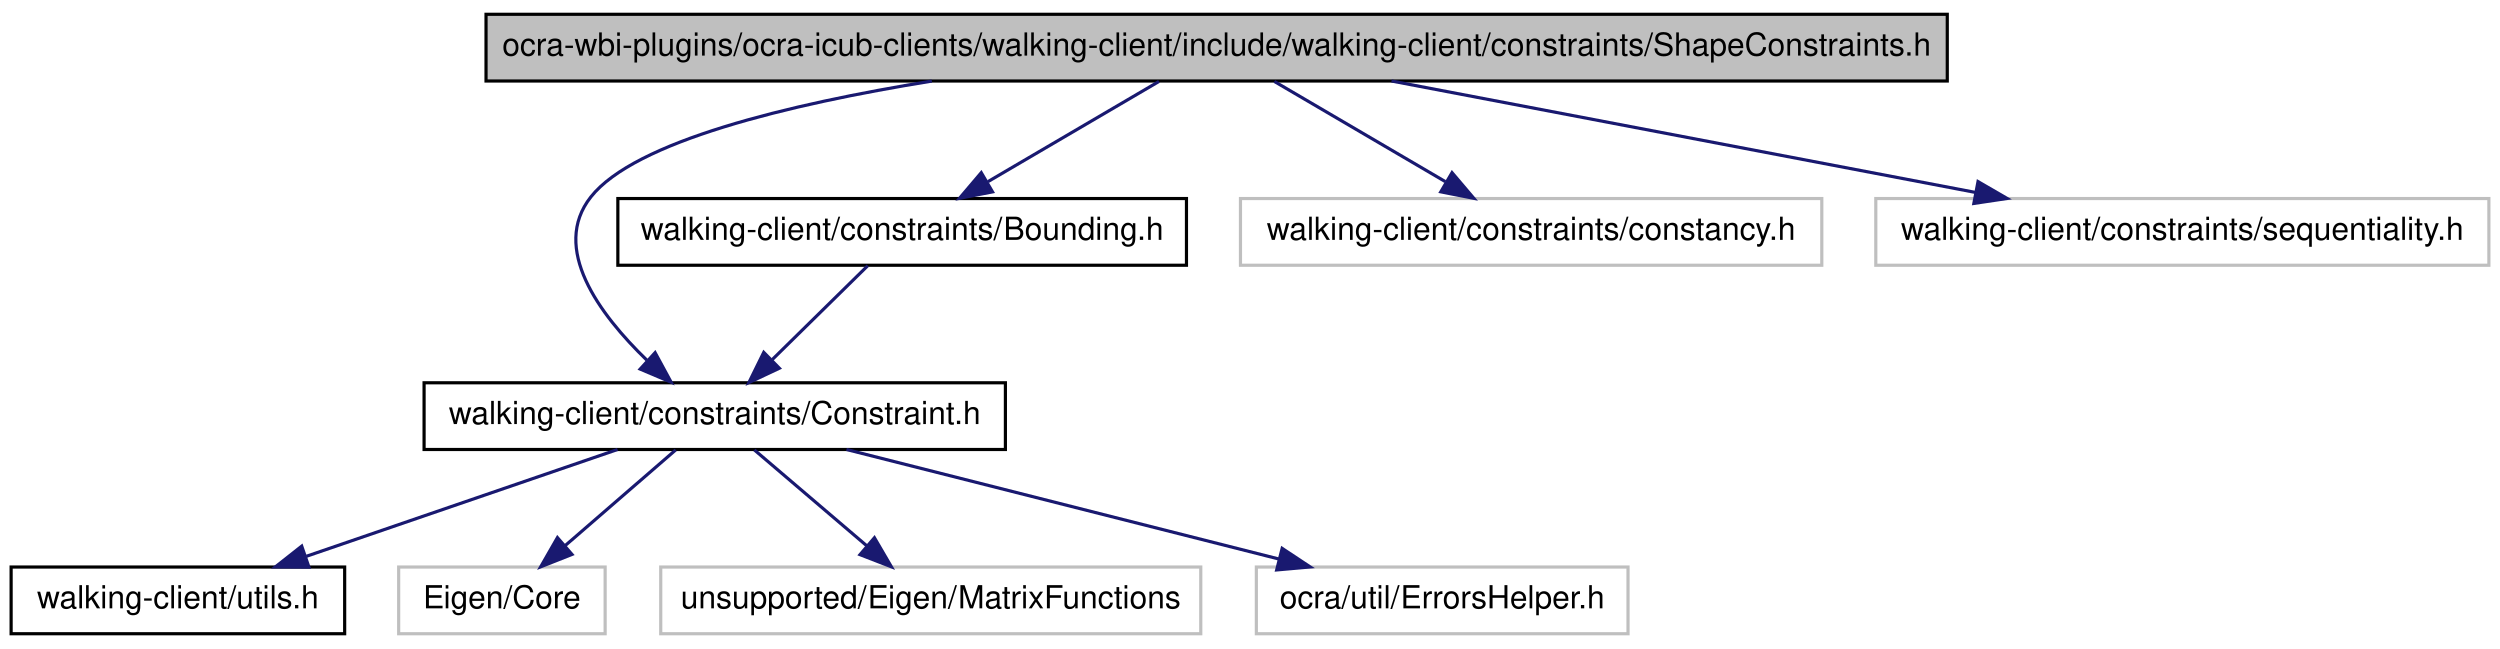
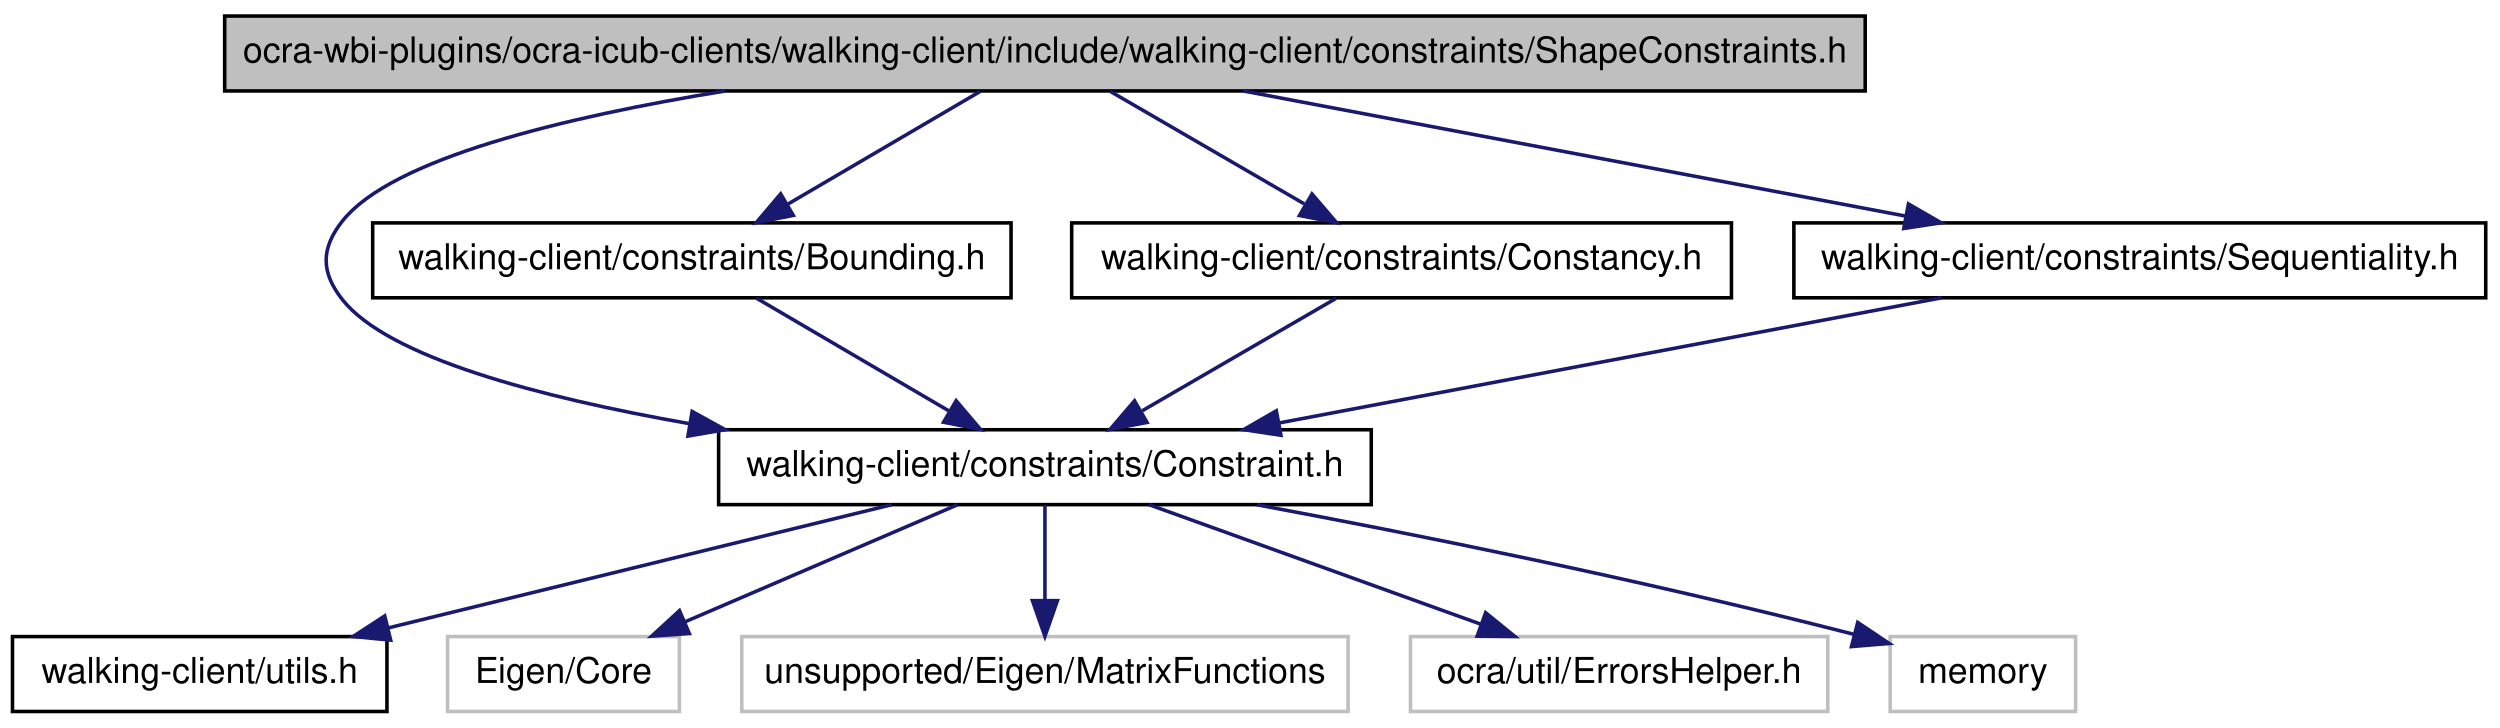
- <svg xmlns="http://www.w3.org/2000/svg" xmlns:xlink="http://www.w3.org/1999/xlink" width="787pt" height="204pt" viewBox="0.00 0.00 787.00 204.00">
+ <svg xmlns="http://www.w3.org/2000/svg" xmlns:xlink="http://www.w3.org/1999/xlink" width="701pt" height="204pt" viewBox="0.00 0.00 701.00 204.00">
  <g id="graph1" class="graph" transform="scale(1 1) rotate(0) translate(4 200)">
-     <polygon fill="white" stroke="white" points="-4,5 -4,-200 784,-200 784,5 -4,5" />
+     <polygon fill="white" stroke="white" points="-4,5 -4,-200 698,-200 698,5 -4,5" />
    <g id="node1" class="node">
-       <polygon fill="#bfbfbf" stroke="black" points="149,-174.5 149,-195.5 609,-195.5 609,-174.5 149,-174.5" />
-       <text text-anchor="middle" x="379" y="-182.5" font-family="Helvetica,sans-Serif" font-size="10.00">ocra-wbi-plugins/ocra-icub-clients/walking-client/include/walking-client/constraints/ShapeConstraints.h</text>
+       <polygon fill="#bfbfbf" stroke="black" points="59,-174.5 59,-195.5 519,-195.5 519,-174.5 59,-174.5" />
+       <text text-anchor="middle" x="289" y="-182.5" font-family="Helvetica,sans-Serif" font-size="10.00">ocra-wbi-plugins/ocra-icub-clients/walking-client/include/walking-client/constraints/ShapeConstraints.h</text>
    </g>
    <g id="node3" class="node">
      <a xlink:href="Constraint_8h.html" target="_top" xlink:title="A constraint base class.">
-         <polygon fill="white" stroke="black" points="129.5,-58.5 129.5,-79.5 312.5,-79.5 312.5,-58.5 129.5,-58.5" />
-         <text text-anchor="middle" x="221" y="-66.5" font-family="Helvetica,sans-Serif" font-size="10.00">walking-client/constraints/Constraint.h</text>
+         <polygon fill="white" stroke="black" points="197.5,-58.5 197.5,-79.5 380.5,-79.5 380.5,-58.5 197.5,-58.5" />
+         <text text-anchor="middle" x="289" y="-66.5" font-family="Helvetica,sans-Serif" font-size="10.00">walking-client/constraints/Constraint.h</text>
      </a>
    </g>
    <g id="edge2" class="edge">
-       <path fill="none" stroke="midnightblue" d="M289.348,-174.487C244.045,-167.136 195.781,-155.455 182,-138 169.293,-121.905 184.596,-101.167 199.604,-86.645" />
-       <polygon fill="midnightblue" stroke="midnightblue" points="202.228,-88.99 207.276,-79.676 197.521,-83.809 202.228,-88.99" />
+       <path fill="none" stroke="midnightblue" d="M199.348,-174.487C154.045,-167.136 105.781,-155.455 92,-138 85.941,-130.326 85.941,-123.674 92,-116 104.758,-99.84 147.07,-88.63 189.227,-81.222" />
+       <polygon fill="midnightblue" stroke="midnightblue" points="190.07,-84.629 199.348,-79.513 188.905,-77.727 190.07,-84.629" />
    </g>
-     <g id="node13" class="node">
+     <g id="node15" class="node">
      <a xlink:href="Bounding_8h.html" target="_top" xlink:title="walking-client/constraints/Bounding.h">
-         <polygon fill="white" stroke="black" points="190.5,-116.5 190.5,-137.5 369.5,-137.5 369.5,-116.5 190.5,-116.5" />
-         <text text-anchor="middle" x="280" y="-124.5" font-family="Helvetica,sans-Serif" font-size="10.00">walking-client/constraints/Bounding.h</text>
+         <polygon fill="white" stroke="black" points="100.5,-116.5 100.5,-137.5 279.5,-137.5 279.5,-116.5 100.5,-116.5" />
+         <text text-anchor="middle" x="190" y="-124.5" font-family="Helvetica,sans-Serif" font-size="10.00">walking-client/constraints/Bounding.h</text>
      </a>
    </g>
-     <g id="edge12" class="edge">
-       <path fill="none" stroke="midnightblue" d="M360.842,-174.362C345.77,-165.532 324.113,-152.844 307.007,-142.822" />
-       <polygon fill="midnightblue" stroke="midnightblue" points="308.441,-139.606 298.043,-137.571 304.902,-145.646 308.441,-139.606" />
-     </g>
-     <g id="node16" class="node">
-       <polygon fill="white" stroke="#bfbfbf" points="386.5,-116.5 386.5,-137.5 569.5,-137.5 569.5,-116.5 386.5,-116.5" />
-       <text text-anchor="middle" x="478" y="-124.5" font-family="Helvetica,sans-Serif" font-size="10.00">walking-client/constraints/constancy.h</text>
-     </g>
-     <g id="edge16" class="edge">
-       <path fill="none" stroke="midnightblue" d="M397.158,-174.362C412.23,-165.532 433.887,-152.844 450.993,-142.822" />
-       <polygon fill="midnightblue" stroke="midnightblue" points="453.098,-145.646 459.957,-137.571 449.559,-139.606 453.098,-145.646" />
+     <g id="edge14" class="edge">
+       <path fill="none" stroke="midnightblue" d="M270.842,-174.362C255.77,-165.532 234.113,-152.844 217.007,-142.822" />
+       <polygon fill="midnightblue" stroke="midnightblue" points="218.441,-139.606 208.043,-137.571 214.902,-145.646 218.441,-139.606" />
    </g>
    <g id="node18" class="node">
-       <polygon fill="white" stroke="#bfbfbf" points="586.5,-116.5 586.5,-137.5 779.5,-137.5 779.5,-116.5 586.5,-116.5" />
-       <text text-anchor="middle" x="683" y="-124.5" font-family="Helvetica,sans-Serif" font-size="10.00">walking-client/constraints/sequentiality.h</text>
+       <a xlink:href="Constancy_8h.html" target="_top" xlink:title="walking-client/constraints/Constancy.h">
+         <polygon fill="white" stroke="black" points="296.5,-116.5 296.5,-137.5 481.5,-137.5 481.5,-116.5 296.5,-116.5" />
+         <text text-anchor="middle" x="389" y="-124.5" font-family="Helvetica,sans-Serif" font-size="10.00">walking-client/constraints/Constancy.h</text>
+       </a>
    </g>
    <g id="edge18" class="edge">
-       <path fill="none" stroke="midnightblue" d="M434.052,-174.497C485.758,-164.632 563.151,-149.866 617.897,-139.421" />
-       <polygon fill="midnightblue" stroke="midnightblue" points="618.678,-142.835 627.845,-137.523 617.366,-135.959 618.678,-142.835" />
+       <path fill="none" stroke="midnightblue" d="M307.342,-174.362C322.566,-165.532 344.441,-152.844 361.72,-142.822" />
+       <polygon fill="midnightblue" stroke="midnightblue" points="363.88,-145.615 370.775,-137.571 360.368,-139.56 363.88,-145.615" />
+     </g>
+     <g id="node21" class="node">
+       <a xlink:href="Sequentiality_8h.html" target="_top" xlink:title="walking-client/constraints/Sequentiality.h">
+         <polygon fill="white" stroke="black" points="499,-116.5 499,-137.5 693,-137.5 693,-116.5 499,-116.5" />
+         <text text-anchor="middle" x="596" y="-124.5" font-family="Helvetica,sans-Serif" font-size="10.00">walking-client/constraints/Sequentiality.h</text>
+       </a>
+     </g>
+     <g id="edge22" class="edge">
+       <path fill="none" stroke="midnightblue" d="M344.595,-174.497C396.811,-164.632 474.968,-149.866 530.255,-139.421" />
+       <polygon fill="midnightblue" stroke="midnightblue" points="531.124,-142.819 540.3,-137.523 529.824,-135.94 531.124,-142.819" />
    </g>
    <g id="node5" class="node">
      <a xlink:href="utils_8h.html" target="_top" xlink:title="walking-client/utils.h">
        <polygon fill="white" stroke="black" points="-0.5,-0.5 -0.5,-21.5 104.5,-21.5 104.5,-0.5 -0.5,-0.5" />
        <text text-anchor="middle" x="52" y="-8.5" font-family="Helvetica,sans-Serif" font-size="10.00">walking-client/utils.h</text>
      </a>
    </g>
    <g id="edge4" class="edge">
-       <path fill="none" stroke="midnightblue" d="M190.395,-58.497C162.963,-49.082 122.524,-35.204 92.436,-24.877" />
-       <polygon fill="midnightblue" stroke="midnightblue" points="93.257,-21.459 82.662,-21.523 90.984,-28.08 93.257,-21.459" />
+       <path fill="none" stroke="midnightblue" d="M246.081,-58.497C206.44,-48.795 147.432,-34.355 104.894,-23.945" />
+       <polygon fill="midnightblue" stroke="midnightblue" points="105.545,-20.501 94.999,-21.523 103.881,-27.3 105.545,-20.501" />
    </g>
    <g id="node7" class="node">
      <polygon fill="white" stroke="#bfbfbf" points="121.5,-0.5 121.5,-21.5 186.5,-21.5 186.5,-0.5 121.5,-0.5" />
      <text text-anchor="middle" x="154" y="-8.5" font-family="Helvetica,sans-Serif" font-size="10.00">Eigen/Core</text>
    </g>
    <g id="edge6" class="edge">
-       <path fill="none" stroke="midnightblue" d="M208.711,-58.362C198.983,-49.941 185.202,-38.011 173.905,-28.231" />
-       <polygon fill="midnightblue" stroke="midnightblue" points="176.062,-25.47 166.211,-21.571 171.481,-30.762 176.062,-25.47" />
+       <path fill="none" stroke="midnightblue" d="M264.553,-58.497C243.182,-49.315 211.931,-35.889 188.103,-25.652" />
+       <polygon fill="midnightblue" stroke="midnightblue" points="189.291,-22.353 178.722,-21.621 186.528,-28.785 189.291,-22.353" />
    </g>
    <g id="node9" class="node">
      <polygon fill="white" stroke="#bfbfbf" points="204,-0.5 204,-21.5 374,-21.5 374,-0.5 204,-0.5" />
      <text text-anchor="middle" x="289" y="-8.5" font-family="Helvetica,sans-Serif" font-size="10.00">unsupported/Eigen/MatrixFunctions</text>
    </g>
    <g id="edge8" class="edge">
-       <path fill="none" stroke="midnightblue" d="M233.472,-58.362C243.345,-49.941 257.333,-38.011 268.798,-28.231" />
-       <polygon fill="midnightblue" stroke="midnightblue" points="271.27,-30.723 276.607,-21.571 266.727,-25.397 271.27,-30.723" />
+       <path fill="none" stroke="midnightblue" d="M289,-58.362C289,-50.922 289,-40.743 289,-31.728" />
+       <polygon fill="midnightblue" stroke="midnightblue" points="292.5,-31.571 289,-21.571 285.5,-31.571 292.5,-31.571" />
    </g>
    <g id="node11" class="node">
      <polygon fill="white" stroke="#bfbfbf" points="391.5,-0.5 391.5,-21.5 508.5,-21.5 508.5,-0.5 391.5,-0.5" />
      <text text-anchor="middle" x="450" y="-8.5" font-family="Helvetica,sans-Serif" font-size="10.00">ocra/util/ErrorsHelper.h</text>
    </g>
    <g id="edge10" class="edge">
-       <path fill="none" stroke="midnightblue" d="M262.47,-58.497C300.692,-48.816 357.549,-34.416 398.631,-24.011" />
-       <polygon fill="midnightblue" stroke="midnightblue" points="399.617,-27.371 408.452,-21.523 397.899,-20.585 399.617,-27.371" />
+       <path fill="none" stroke="midnightblue" d="M318.156,-58.497C344.176,-49.123 382.479,-35.324 411.104,-25.012" />
+       <polygon fill="midnightblue" stroke="midnightblue" points="412.568,-28.205 420.789,-21.523 410.195,-21.619 412.568,-28.205" />
    </g>
-     <g id="edge14" class="edge">
-       <path fill="none" stroke="midnightblue" d="M269.178,-116.362C260.779,-108.104 248.946,-96.472 239.11,-86.803" />
-       <polygon fill="midnightblue" stroke="midnightblue" points="241.338,-84.085 231.753,-79.571 236.431,-89.077 241.338,-84.085" />
+     <g id="node13" class="node">
+       <polygon fill="white" stroke="#bfbfbf" points="526,-0.5 526,-21.5 578,-21.5 578,-0.5 526,-0.5" />
+       <text text-anchor="middle" x="552" y="-8.5" font-family="Helvetica,sans-Serif" font-size="10.00">memory</text>
+     </g>
+     <g id="edge12" class="edge">
+       <path fill="none" stroke="midnightblue" d="M348.43,-58.456C392.316,-50.281 453.662,-38.041 515.742,-22.157" />
+       <polygon fill="midnightblue" stroke="midnightblue" points="516.906,-25.471 525.709,-19.576 515.151,-18.695 516.906,-25.471" />
+     </g>
+     <g id="edge16" class="edge">
+       <path fill="none" stroke="midnightblue" d="M208.158,-116.362C223.23,-107.532 244.887,-94.844 261.993,-84.822" />
+       <polygon fill="midnightblue" stroke="midnightblue" points="264.098,-87.646 270.957,-79.571 260.559,-81.606 264.098,-87.646" />
+     </g>
+     <g id="edge20" class="edge">
+       <path fill="none" stroke="midnightblue" d="M370.658,-116.362C355.434,-107.532 333.559,-94.844 316.28,-84.822" />
+       <polygon fill="midnightblue" stroke="midnightblue" points="317.632,-81.56 307.225,-79.571 314.12,-87.615 317.632,-81.56" />
+     </g>
+     <g id="edge24" class="edge">
+       <path fill="none" stroke="midnightblue" d="M540.405,-116.497C488.189,-106.632 410.032,-91.866 354.745,-81.421" />
+       <polygon fill="midnightblue" stroke="midnightblue" points="355.176,-77.94 344.7,-79.523 353.876,-84.819 355.176,-77.94" />
    </g>
  </g>
</svg>
